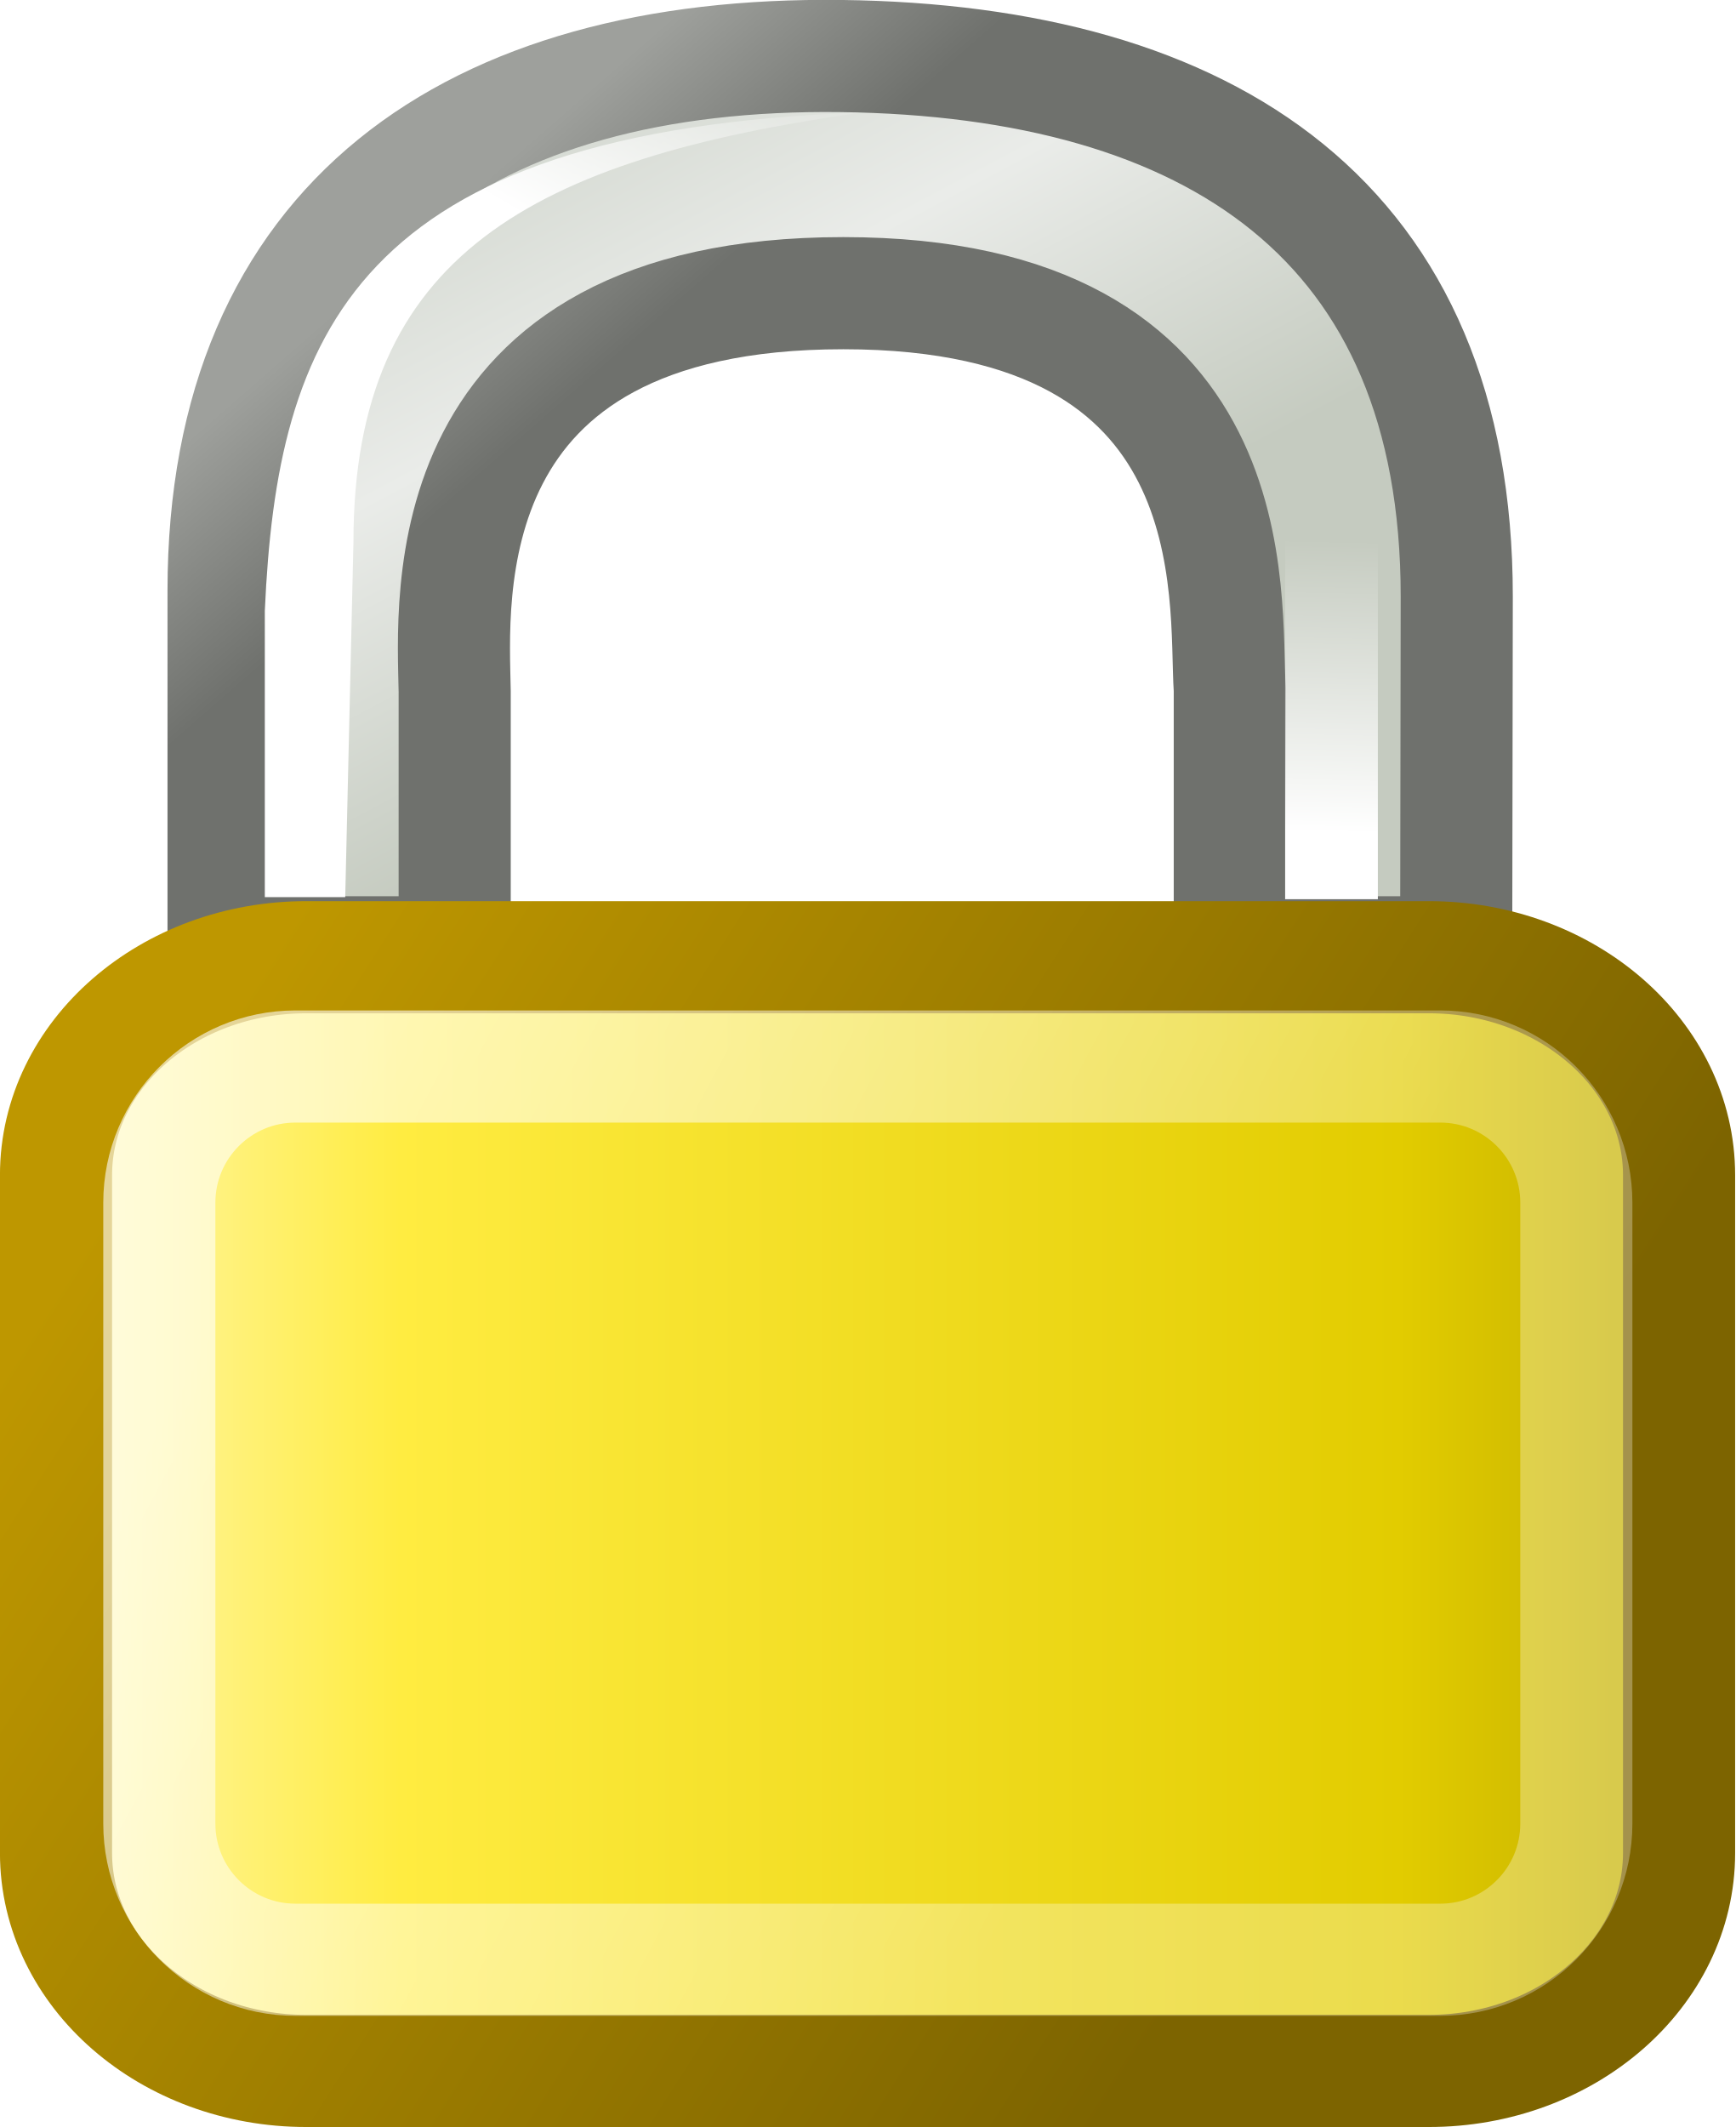
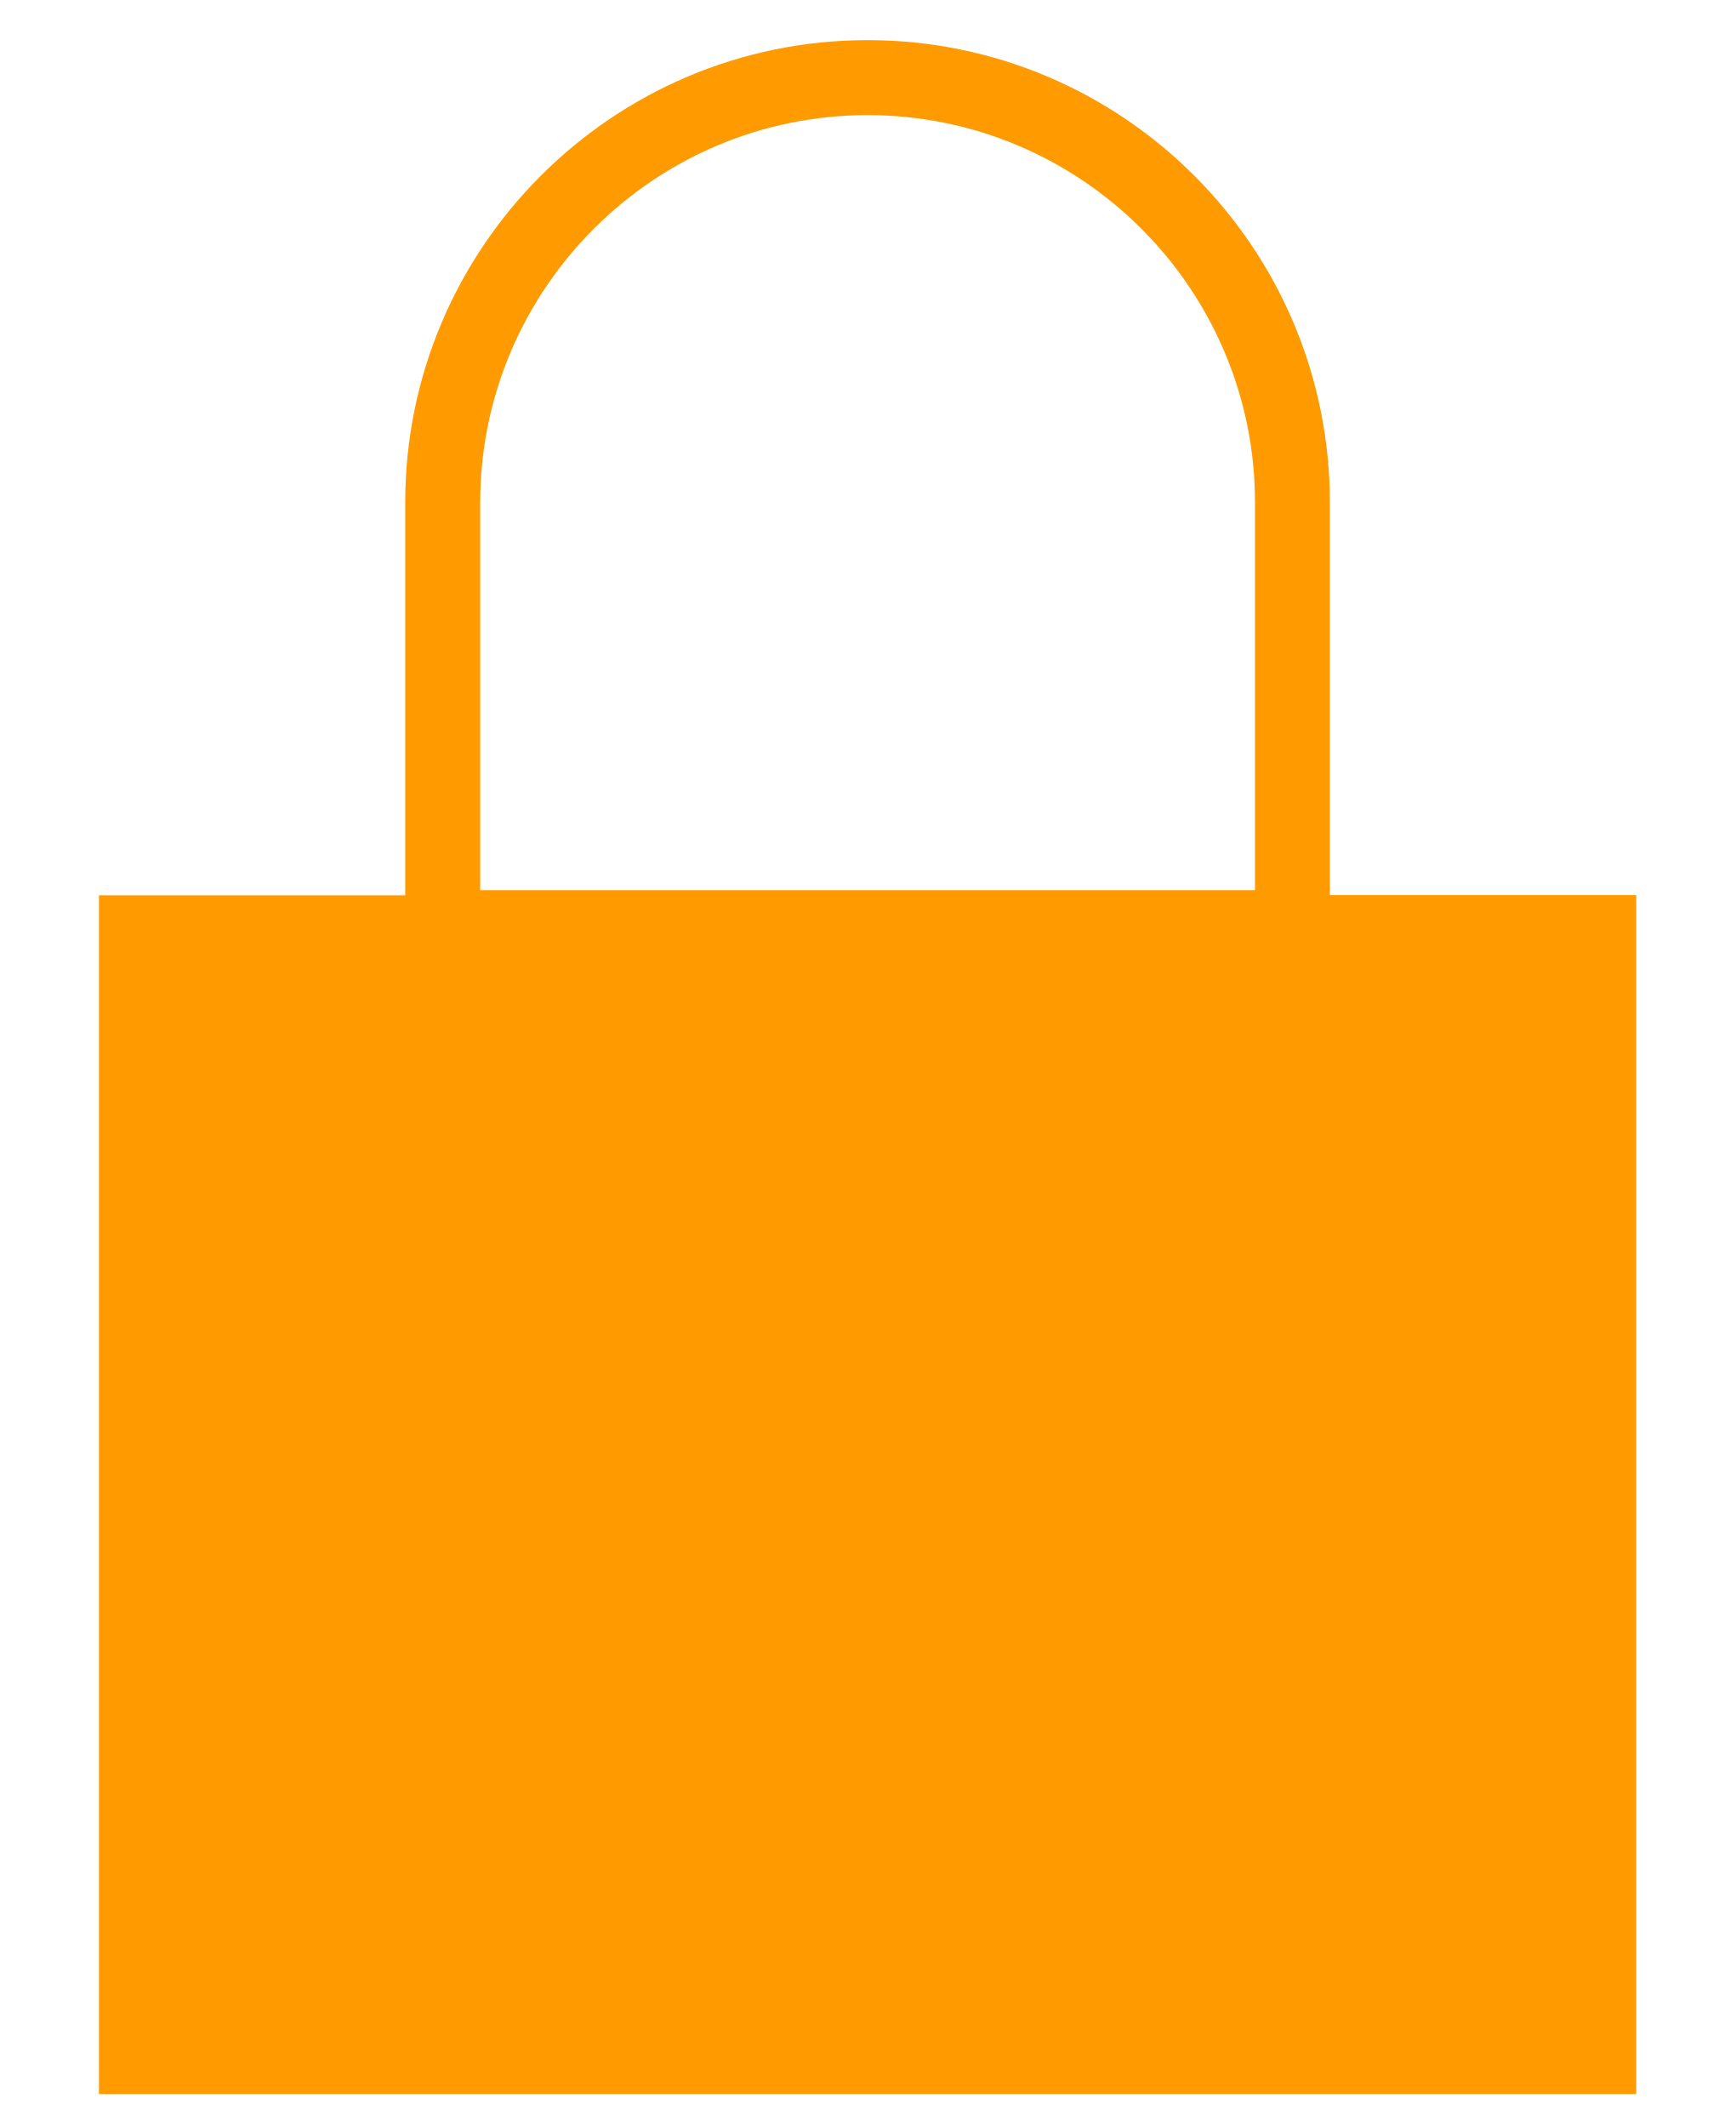
- <svg xmlns="http://www.w3.org/2000/svg" xmlns:xlink="http://www.w3.org/1999/xlink" width="15.484" height="18.975" id="svg3617" version="1.1">
-   <defs id="defs3619">
-     <linearGradient xlink:href="#linearGradient10591" id="linearGradient1886" gradientUnits="userSpaceOnUse" gradientTransform="matrix(0.480246,0,0,0.497322,29.22711,23.01153)" x1="12.887" y1="4.36" x2="20.087" y2="18.414" />
-     <linearGradient id="linearGradient10591">
-       <stop style="stop-color:#cad0c6;stop-opacity:1;" offset="0" id="stop10593" />
-       <stop id="stop10599" offset="0.5" style="stop-color:#eaece9;stop-opacity:1;" />
-       <stop style="stop-color:#c5cbc0;stop-opacity:1;" offset="1" id="stop10595" />
-     </linearGradient>
-     <linearGradient xlink:href="#linearGradient11335" id="linearGradient1888" gradientUnits="userSpaceOnUse" gradientTransform="matrix(0.480246,0,0,0.497322,29.22711,23.01153)" x1="19.251" y1="9.664" x2="16.198" y2="6.04" />
-     <linearGradient id="linearGradient11335">
-       <stop style="stop-color:#6f716d;stop-opacity:1;" offset="0" id="stop11337" />
-       <stop style="stop-color:#9ea09c;stop-opacity:1;" offset="1" id="stop11339" />
-     </linearGradient>
-     <linearGradient xlink:href="#linearGradient2092" id="linearGradient1890" gradientUnits="userSpaceOnUse" gradientTransform="matrix(0.490236,0,0,0.534297,29.28263,21.67589)" x1="6.727" y1="32.162" x2="40.938" y2="32.162" />
-     <linearGradient id="linearGradient2092">
-       <stop id="stop2094" offset="0" style="stop-color:#fff7b0;stop-opacity:1;" />
-       <stop style="stop-color:#ffec41;stop-opacity:1;" offset="0.21" id="stop2098" />
-       <stop id="stop2293" offset="0.84" style="stop-color:#e2cc00;stop-opacity:1;" />
-       <stop id="stop2100" offset="1" style="stop-color:#c3af00;stop-opacity:1;" />
-     </linearGradient>
-     <linearGradient xlink:href="#linearGradient11327" id="linearGradient1892" gradientUnits="userSpaceOnUse" gradientTransform="matrix(0.490236,0,0,0.534297,29.28263,22.22637)" x1="31.63" y1="41.792" x2="8.671" y2="25.794" />
-     <linearGradient id="linearGradient11327">
-       <stop style="stop-color:#7d6400;stop-opacity:1;" offset="0" id="stop11329" />
-       <stop style="stop-color:#be9700;stop-opacity:1;" offset="1" id="stop11331" />
-     </linearGradient>
-     <linearGradient xlink:href="#linearGradient9845" id="linearGradient1894" gradientUnits="userSpaceOnUse" gradientTransform="matrix(0.453445,0,0,0.470026,30.17248,24.3894)" x1="10.907" y1="25.002" x2="30.875" y2="36.127" />
-     <linearGradient id="linearGradient9845">
-       <stop style="stop-color:#ffffff;stop-opacity:1;" offset="0" id="stop9847" />
-       <stop style="stop-color:#ffffff;stop-opacity:0.495;" offset="1" id="stop9849" />
-     </linearGradient>
-     <linearGradient xlink:href="#linearGradient12071" id="linearGradient1896" gradientUnits="userSpaceOnUse" gradientTransform="matrix(0.980472,0,0,0.461806,23.89003,23.47875)" x1="14.218" y1="6.88" x2="17.859" y2="3.957" />
-     <linearGradient id="linearGradient12071">
-       <stop style="stop-color:#ffffff;stop-opacity:1;" offset="0" id="stop12073" />
-       <stop style="stop-color:#ffffff;stop-opacity:0;" offset="1" id="stop12075" />
-     </linearGradient>
-     <linearGradient xlink:href="#linearGradient12071" id="linearGradient1898" gradientUnits="userSpaceOnUse" gradientTransform="matrix(0.980472,0,0,0.490236,34.67523,22.83397)" x1="11.5" y1="20.58" x2="11.779" y2="14.26" />
-     <linearGradient y2="14.26" x2="11.779" y1="20.58" x1="11.5" gradientTransform="matrix(0.980472,0,0,0.490236,34.67523,22.83397)" gradientUnits="userSpaceOnUse" id="linearGradient3615" xlink:href="#linearGradient12071" />
-   </defs>
-   <g id="layer1" transform="translate(-423.6868,-591.4462)">
-     <g id="g1879" transform="matrix(0.844217,0,0,0.844217,396.7766,571.0863)">
-       <path id="path2086" d="m 34.239,34.181 0,-3.822 c 0,-3.914 2.623,-5.698 6.524,-5.65 3.922,0.049 6.511,1.752 6.511,5.712 l -0.006,3.759 -2.393,0 0,-2.775 c -0.064,-0.963 0.267,-4.19 -4.085,-4.19 -4.382,0 -4.124,3.238 -4.108,4.209 l 0,2.756 -2.443,0 z" style="fill:url(#linearGradient1886);fill-opacity:1;fill-rule:evenodd;stroke:url(#linearGradient1888);stroke-width:1.185;stroke-linecap:butt;stroke-linejoin:miter;stroke-miterlimit:4;stroke-opacity:1;stroke-dasharray:none" />
-       <rect ry="2.303" rx="2.647" y="34.232" x="32.468" height="11.769" width="17.156" id="rect1314" style="fill:url(#linearGradient1890);fill-opacity:1;fill-rule:evenodd;stroke:url(#linearGradient1892);stroke-width:1.185;stroke-linecap:round;stroke-linejoin:round;stroke-miterlimit:4;stroke-opacity:1;stroke-dasharray:none;stroke-dashoffset:0" />
-       <rect ry="1.439" rx="1.439" y="35.387" x="33.56" height="9.439" width="14.978" id="rect6903" style="fill:none;stroke:url(#linearGradient1894);stroke-width:1.185;stroke-linecap:round;stroke-linejoin:round;stroke-miterlimit:4;stroke-opacity:0.601;stroke-dasharray:none;stroke-dashoffset:0" />
-       <path id="rect11343" d="m 34.675,30.572 c 0.13,-2.898 0.936,-5.081 6.31,-5.266 -3.48,0.49 -5.373,1.507 -5.373,4.536 0,0 -0.087,3.755 -0.087,3.755 l -0.85,0 0,-3.026 z" style="fill:url(#linearGradient1896);fill-opacity:1;fill-rule:evenodd;stroke:none" />
-       <rect ry="0" rx="0" y="28.717" x="45.46" height="4.902" width="0.98" id="rect1345" style="fill:url(#linearGradient3615);fill-opacity:1;fill-rule:evenodd;stroke:none" />
-     </g>
-   </g>
+ <svg xmlns="http://www.w3.org/2000/svg" version="1.1" id="svg3617" x="0px" y="0px" width="15.484px" height="18.975px" viewBox="0 0 15.484 18.975" enable-background="new 0 0 15.484 18.975" xml:space="preserve">
+   <path fill="#FF9B00" d="M11.867,7.985V4.483c0-2.275-1.85-4.125-4.125-4.125c-2.275,0-4.126,1.851-4.126,4.125v3.504H0.883v10.694  h13.718V7.985H11.867z M4.285,4.483c0-1.905,1.552-3.456,3.457-3.456c1.906,0,3.457,1.551,3.457,3.456v3.458H4.285V4.483z   M13.931,18.013H1.552V8.655h12.379V18.013z" />
+   <rect x="1.175" y="8.343" fill="#FF9B00" width="13.158" height="9.946" />
</svg>
